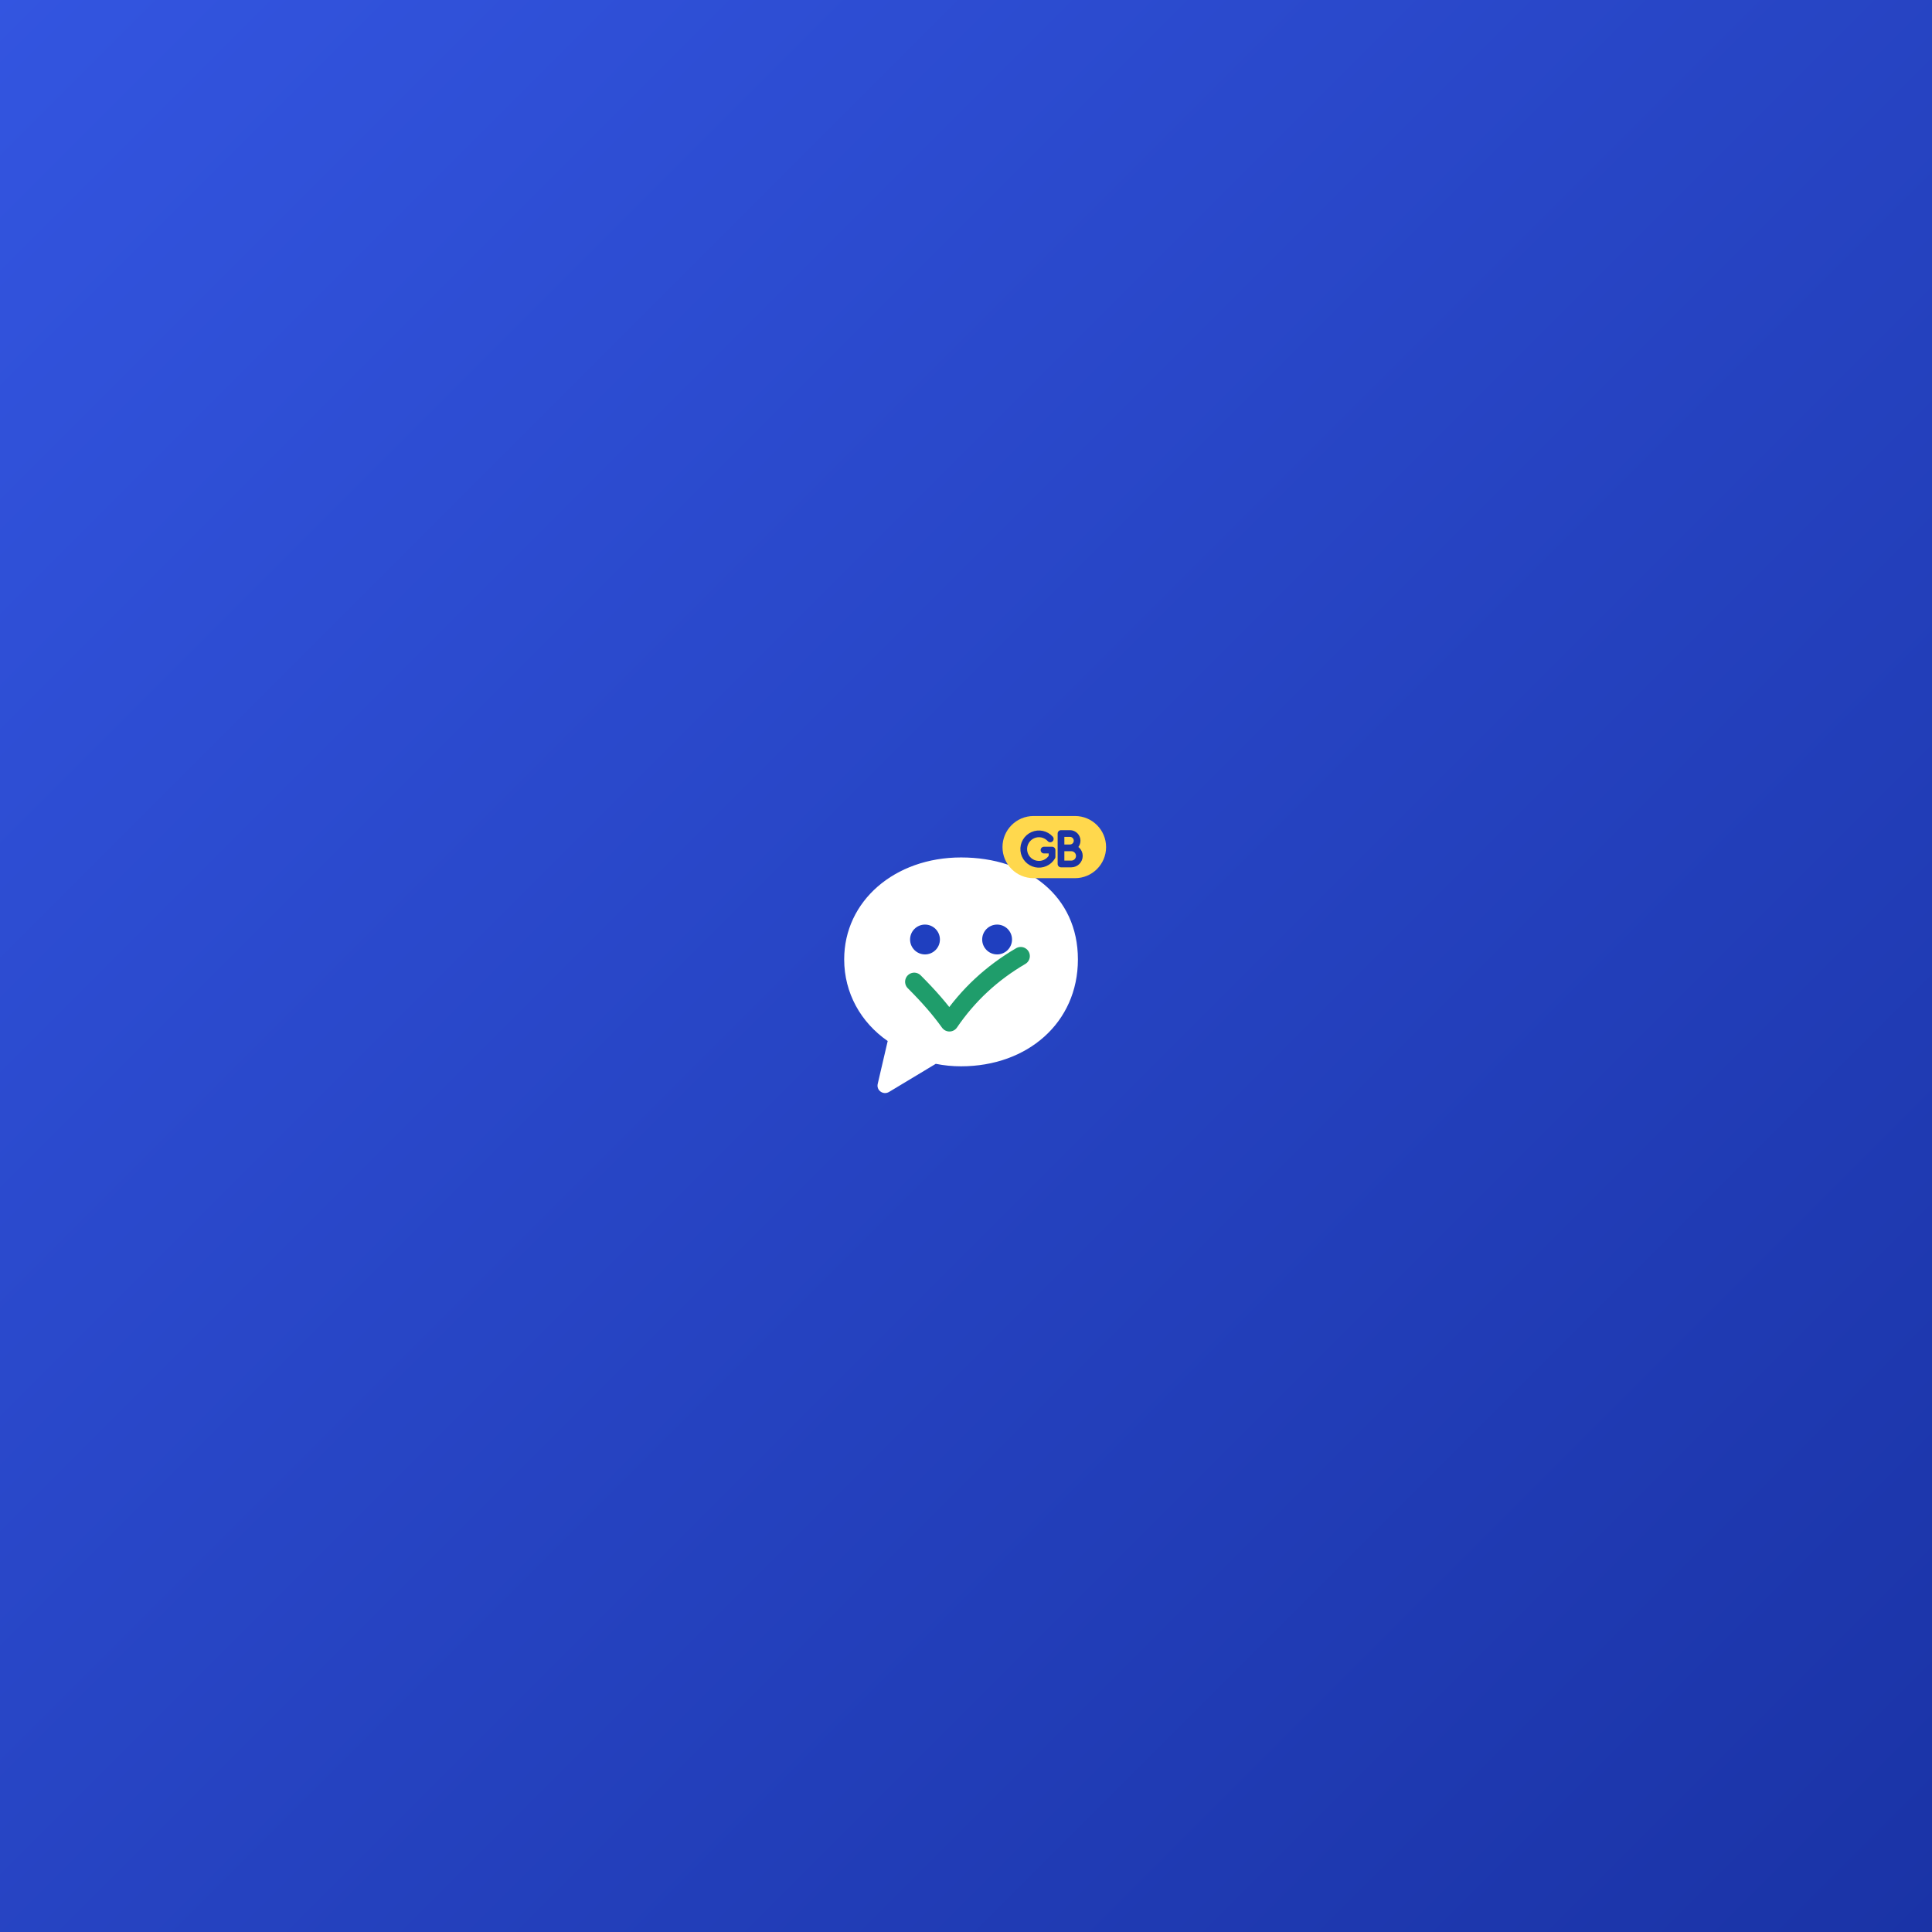
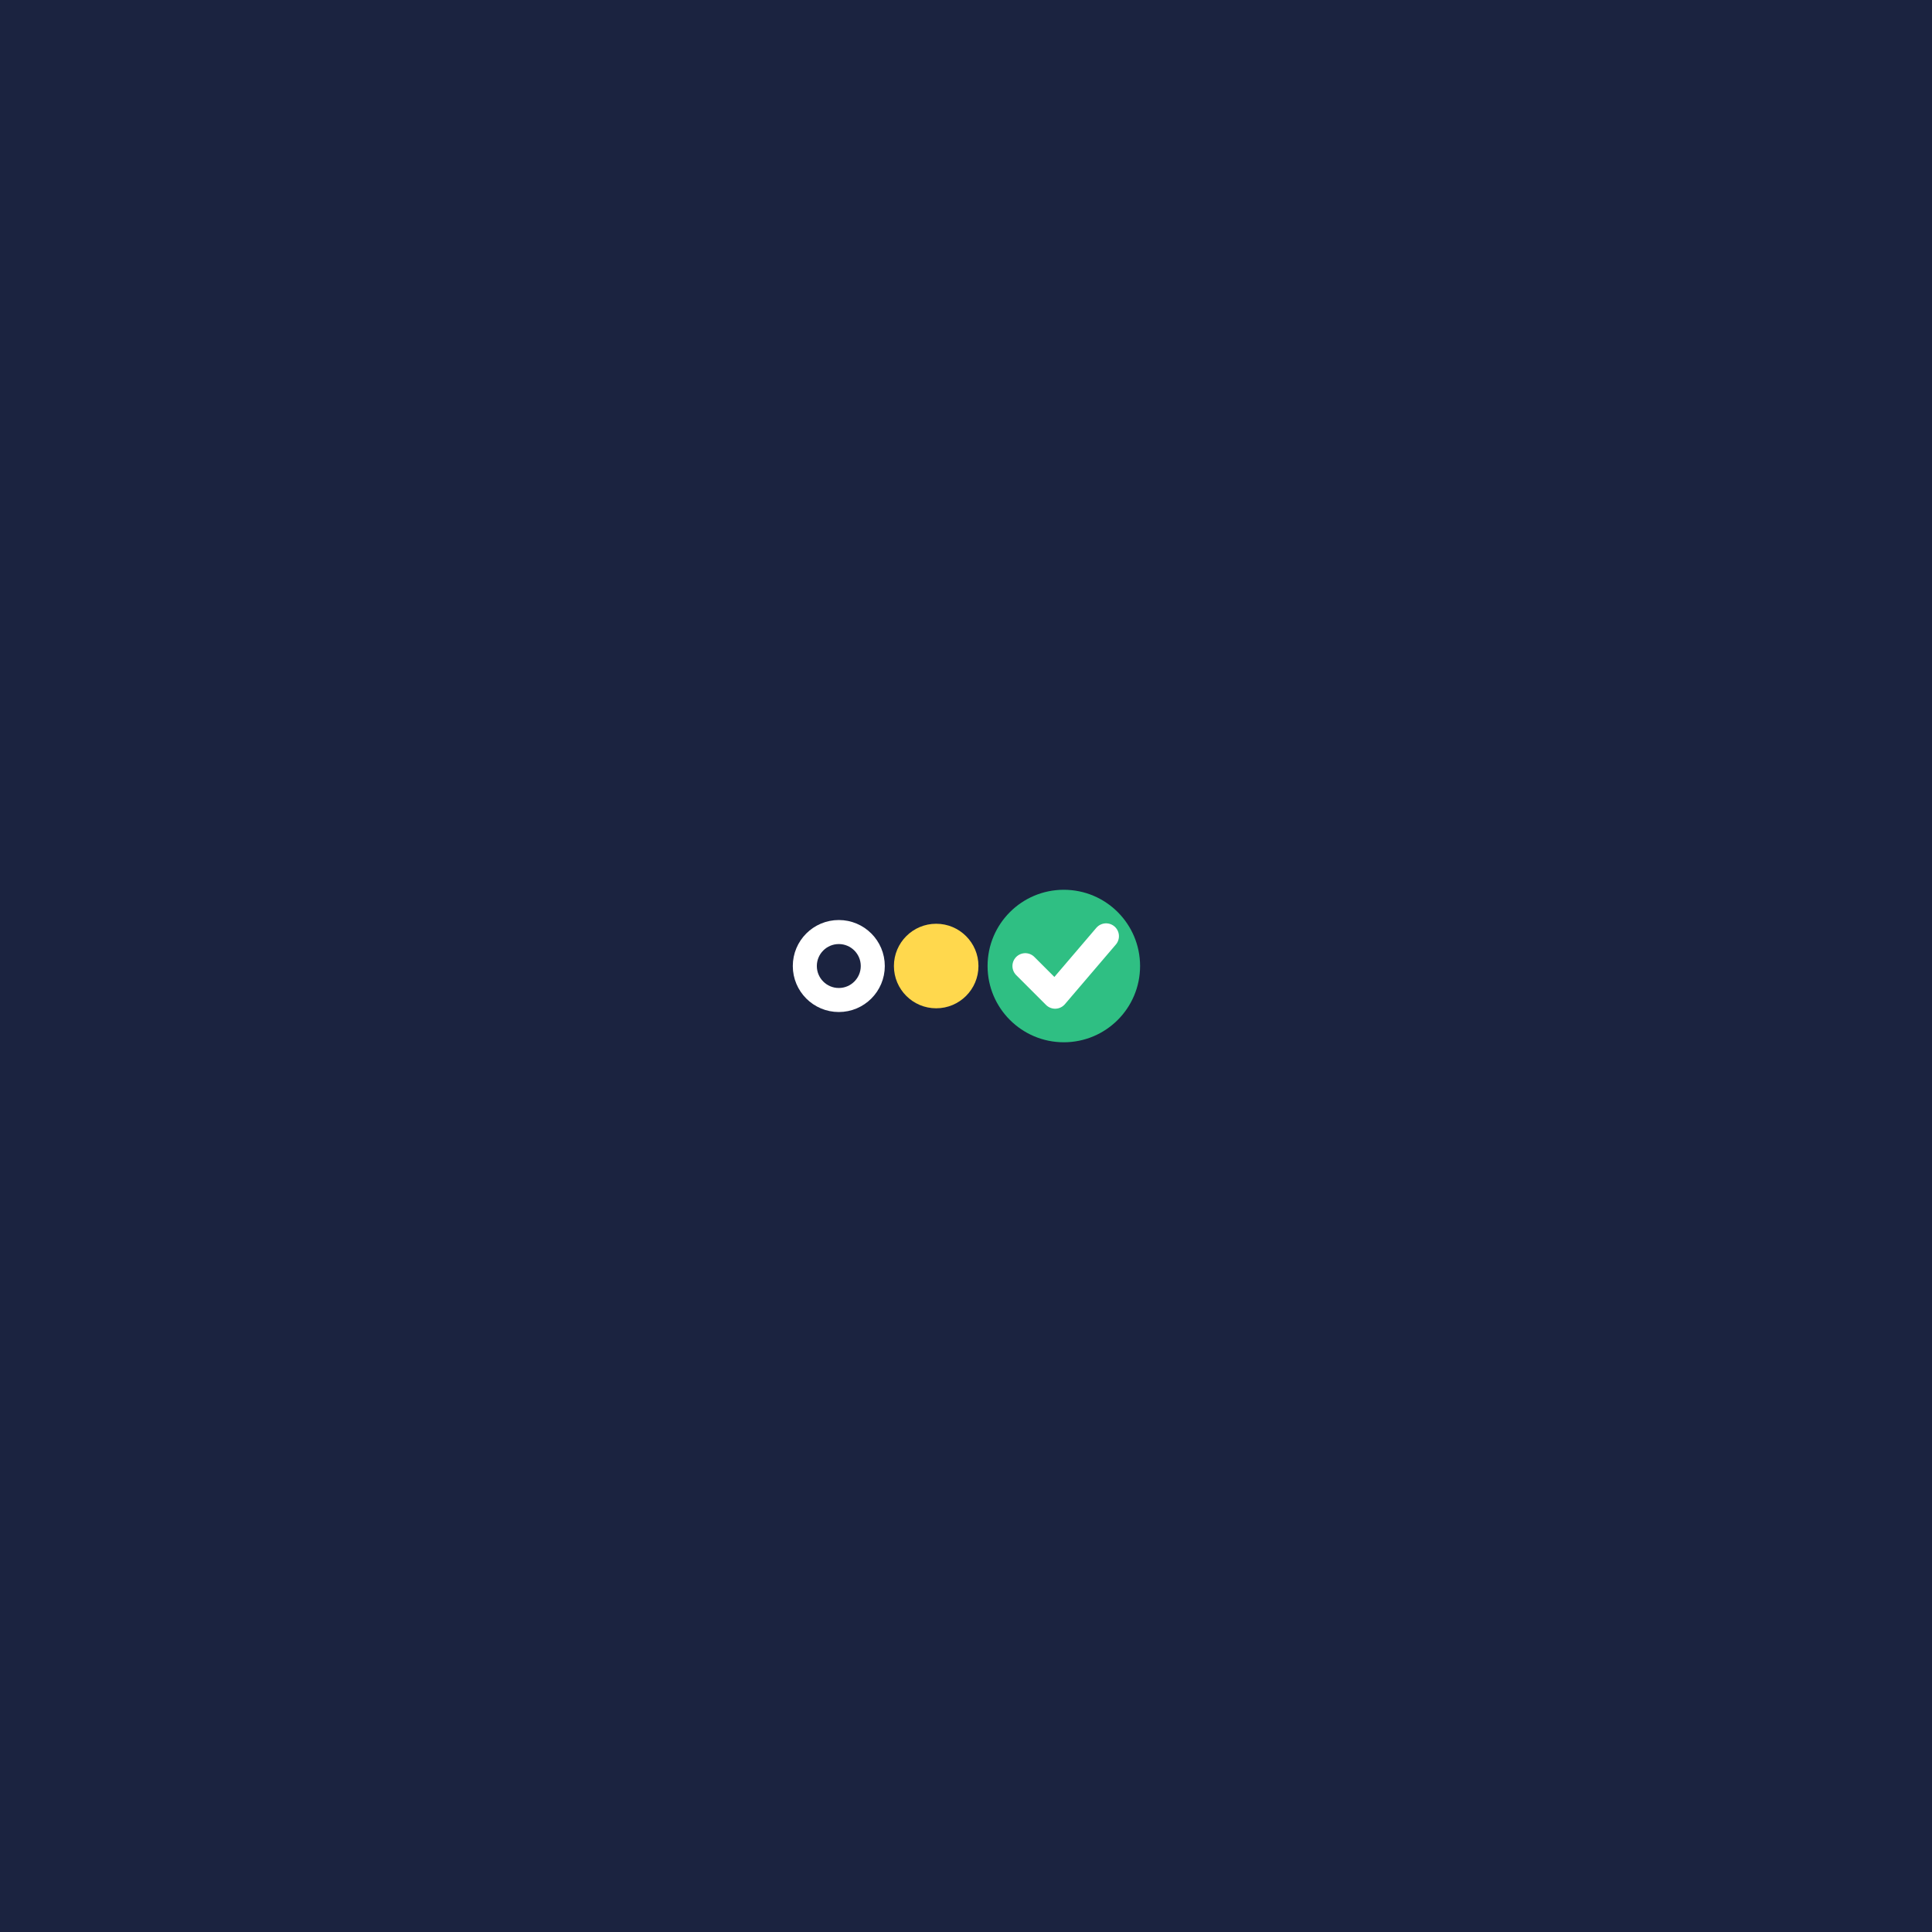
<svg xmlns="http://www.w3.org/2000/svg" width="2732" height="2732" viewBox="0 0 2732 2732">
-   <defs>
-     <linearGradient id="bg" x1="0" y1="0" x2="1" y2="1">
-       <stop offset="0" stop-color="#3355E0" />
-       <stop offset="1" stop-color="#1A33A6" />
-     </linearGradient>
-   </defs>
-   <rect width="2732" height="2732" fill="url(#bg)" />
+   <rect width="2732" height="2732" fill="#1B2340" />
  <g transform="translate(1066 1066) scale(0.586)">
    <g>
-       <path d="M500 250c-160 0-282 105-282 246 0 81 40 152 105 197l-24 103c-4 16 13 28 27 20l113-68c20 4 40 6 61 6 160 0 282-105 282-258S660 250 500 250z" fill="#ffffff" />
-       <circle cx="413" cy="448" r="36" fill="#1F3FBF" />
-       <circle cx="587" cy="448" r="36" fill="#1F3FBF" />
-       <path d="M387 550 C 423 586, 449 616, 472 648 C 517 582, 574 529, 644 488" fill="none" stroke="#1F9D6B" stroke-width="44" stroke-linecap="round" stroke-linejoin="round" />
-       <g transform="translate(600 150)">
-         <rect x="0" y="0" width="250" height="150" rx="75" fill="#FFD84D" stroke="#1A33A6" stroke-width="0" />
-         <g transform="translate(44 25) scale(1.08)">
-           <g fill="none" stroke="#1A33A6" stroke-width="15" stroke-linecap="round" stroke-linejoin="round">
-             <path d="M66 28 A34 34 0 1 0 70 68 L70 53 L52 53" />
-             <path d="M90 16 V84 M90 16 H110 A16 16 0 0 1 110 48 H90 M90 48 H113 A18 18 0 0 1 113 84 H90" />
-           </g>
-         </g>
-       </g>
+       <circle cx="205" cy="512" r="82" fill="none" stroke="#FFFFFF" stroke-width="58" />
+       <circle cx="440" cy="512" r="102" fill="#FFD84D" />
+       <circle cx="748" cy="512" r="184" fill="#2FBF83" />
+       <path d="M655 512 L727 584 L850 440" fill="none" stroke="#FFFFFF" stroke-width="62" stroke-linecap="round" stroke-linejoin="round" />
    </g>
  </g>
</svg>
